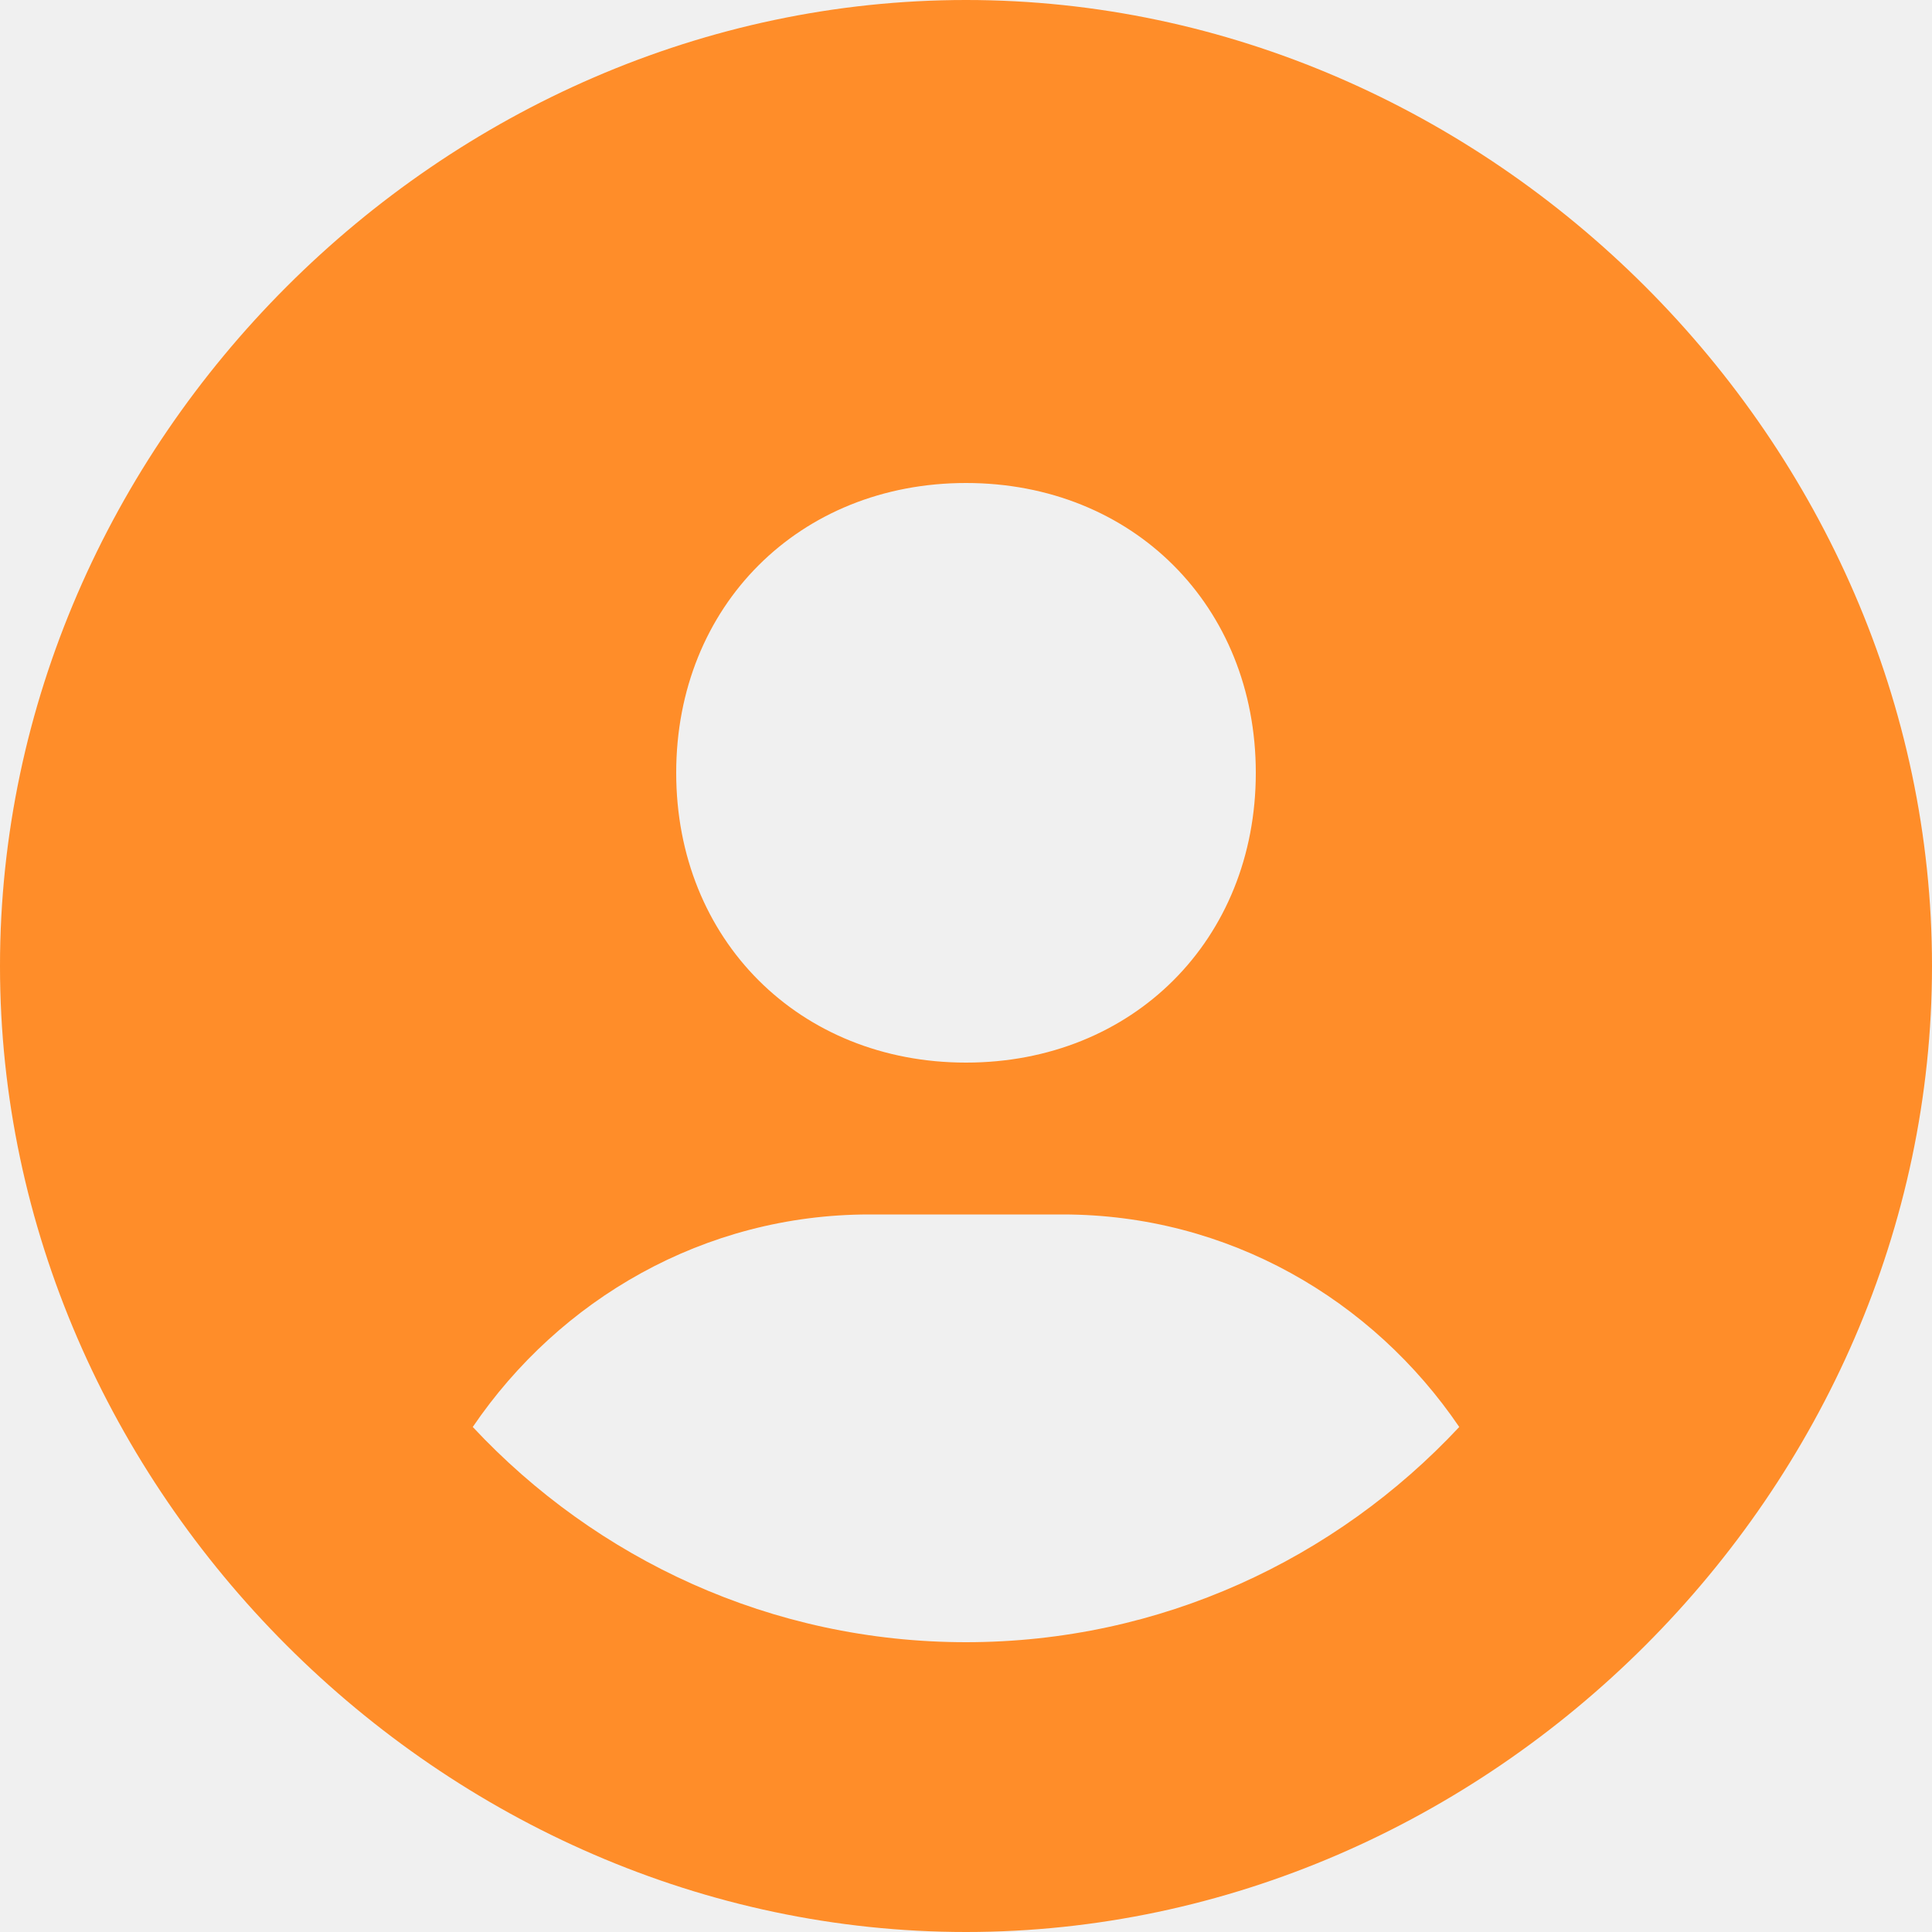
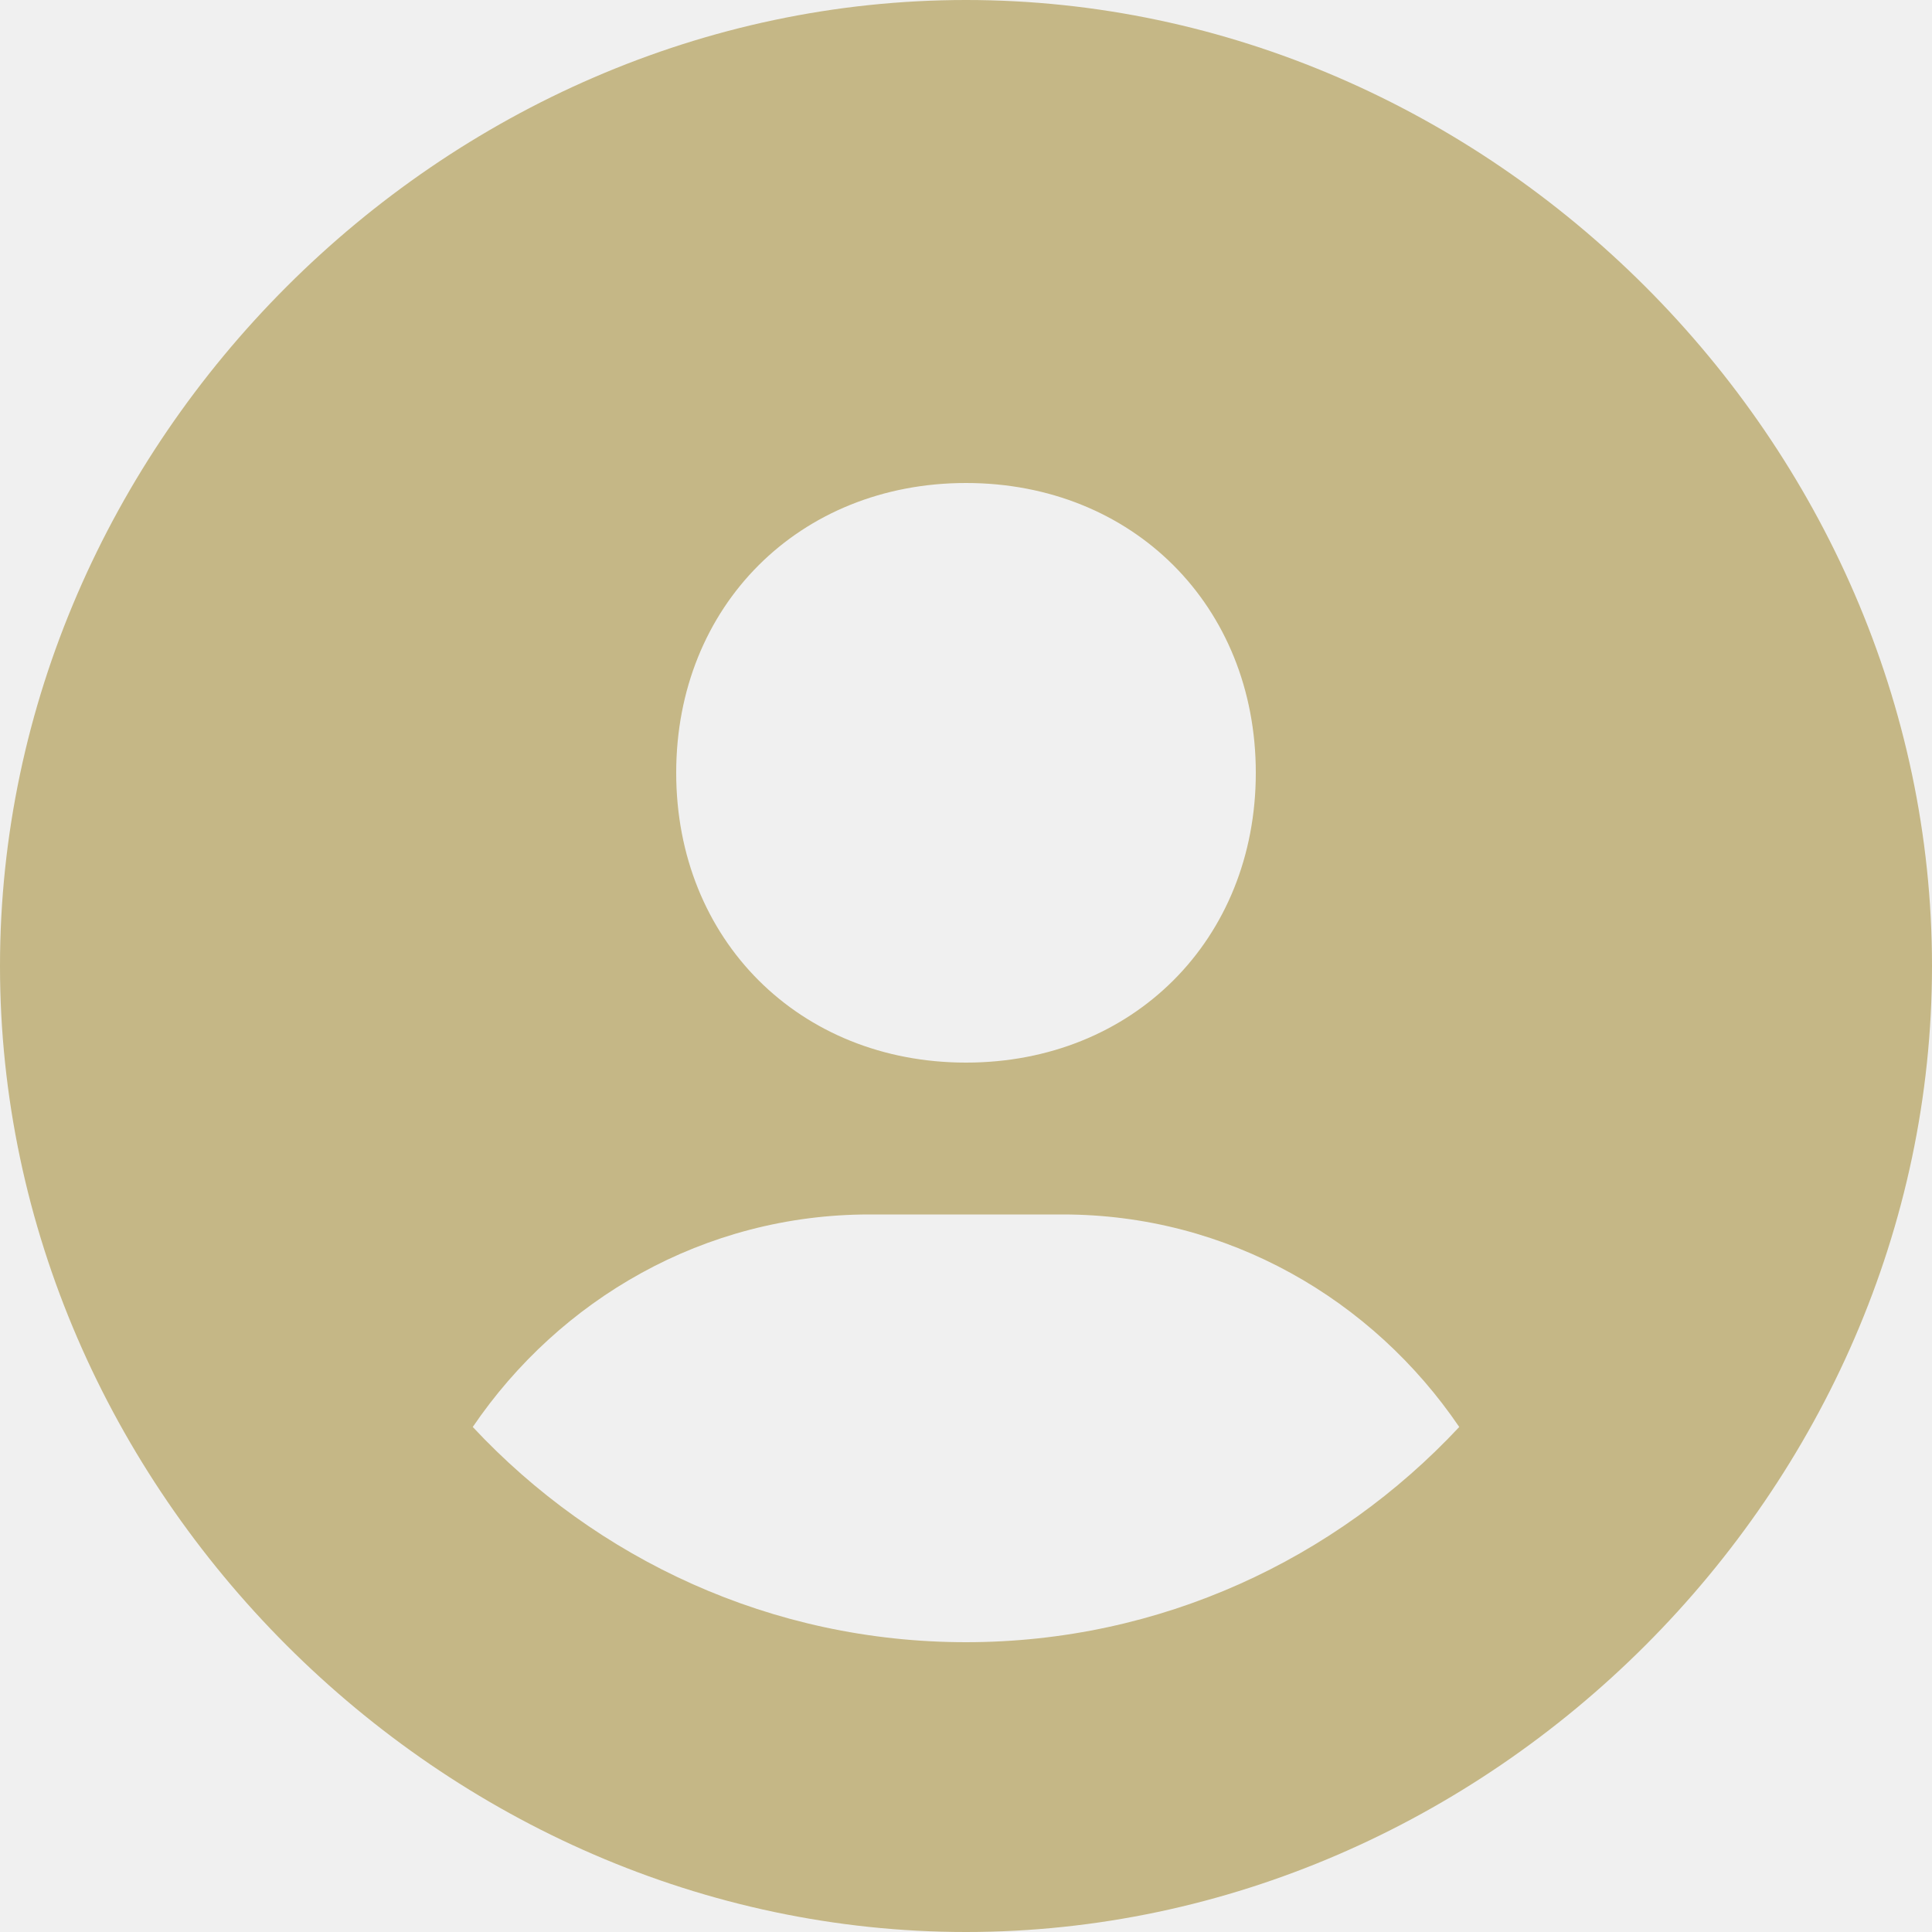
<svg xmlns="http://www.w3.org/2000/svg" width="30" height="30" viewBox="0 0 30 30" fill="none">
-   <path d="M15 0C6.869 0 0 6.869 0 15C0 23.131 6.869 30 15 30C23.131 30 30 23.131 30 15C30 6.869 23.131 0 15 0ZM15 7.5C17.59 7.5 19.5 9.408 19.5 12C19.5 14.592 17.59 16.5 15 16.5C12.411 16.5 10.5 14.592 10.5 12C10.5 9.408 12.411 7.5 15 7.5ZM7.341 22.158C8.687 20.178 10.931 18.858 13.5 18.858H16.5C19.071 18.858 21.314 20.178 22.659 22.158C20.742 24.21 18.023 25.5 15 25.5C11.977 25.5 9.258 24.21 7.341 22.158Z" fill="#FF8D29" />
+   <g clip-path="url(#clip0_1579_17)">
+     <path d="M15 0C6.869 0 0 6.869 0 15C0 23.131 6.869 30 15 30C23.131 30 30 23.131 30 15C30 6.869 23.131 0 15 0ZM15 7.5C17.59 7.5 19.5 9.408 19.5 12C19.5 14.592 17.59 16.5 15 16.5C12.411 16.5 10.5 14.592 10.5 12C10.5 9.408 12.411 7.5 15 7.5ZM7.341 22.158C8.687 20.178 10.931 18.858 13.5 18.858H16.5C19.071 18.858 21.314 20.178 22.659 22.158C20.742 24.21 18.023 25.5 15 25.5C11.977 25.5 9.258 24.21 7.341 22.158Z" fill="#C5B786" />
+   </g>
+   <defs>
+     <clipPath id="clip0_1579_17">
+       <rect width="30" height="30" fill="white" />
+     </clipPath>
+   </defs>
</svg>
